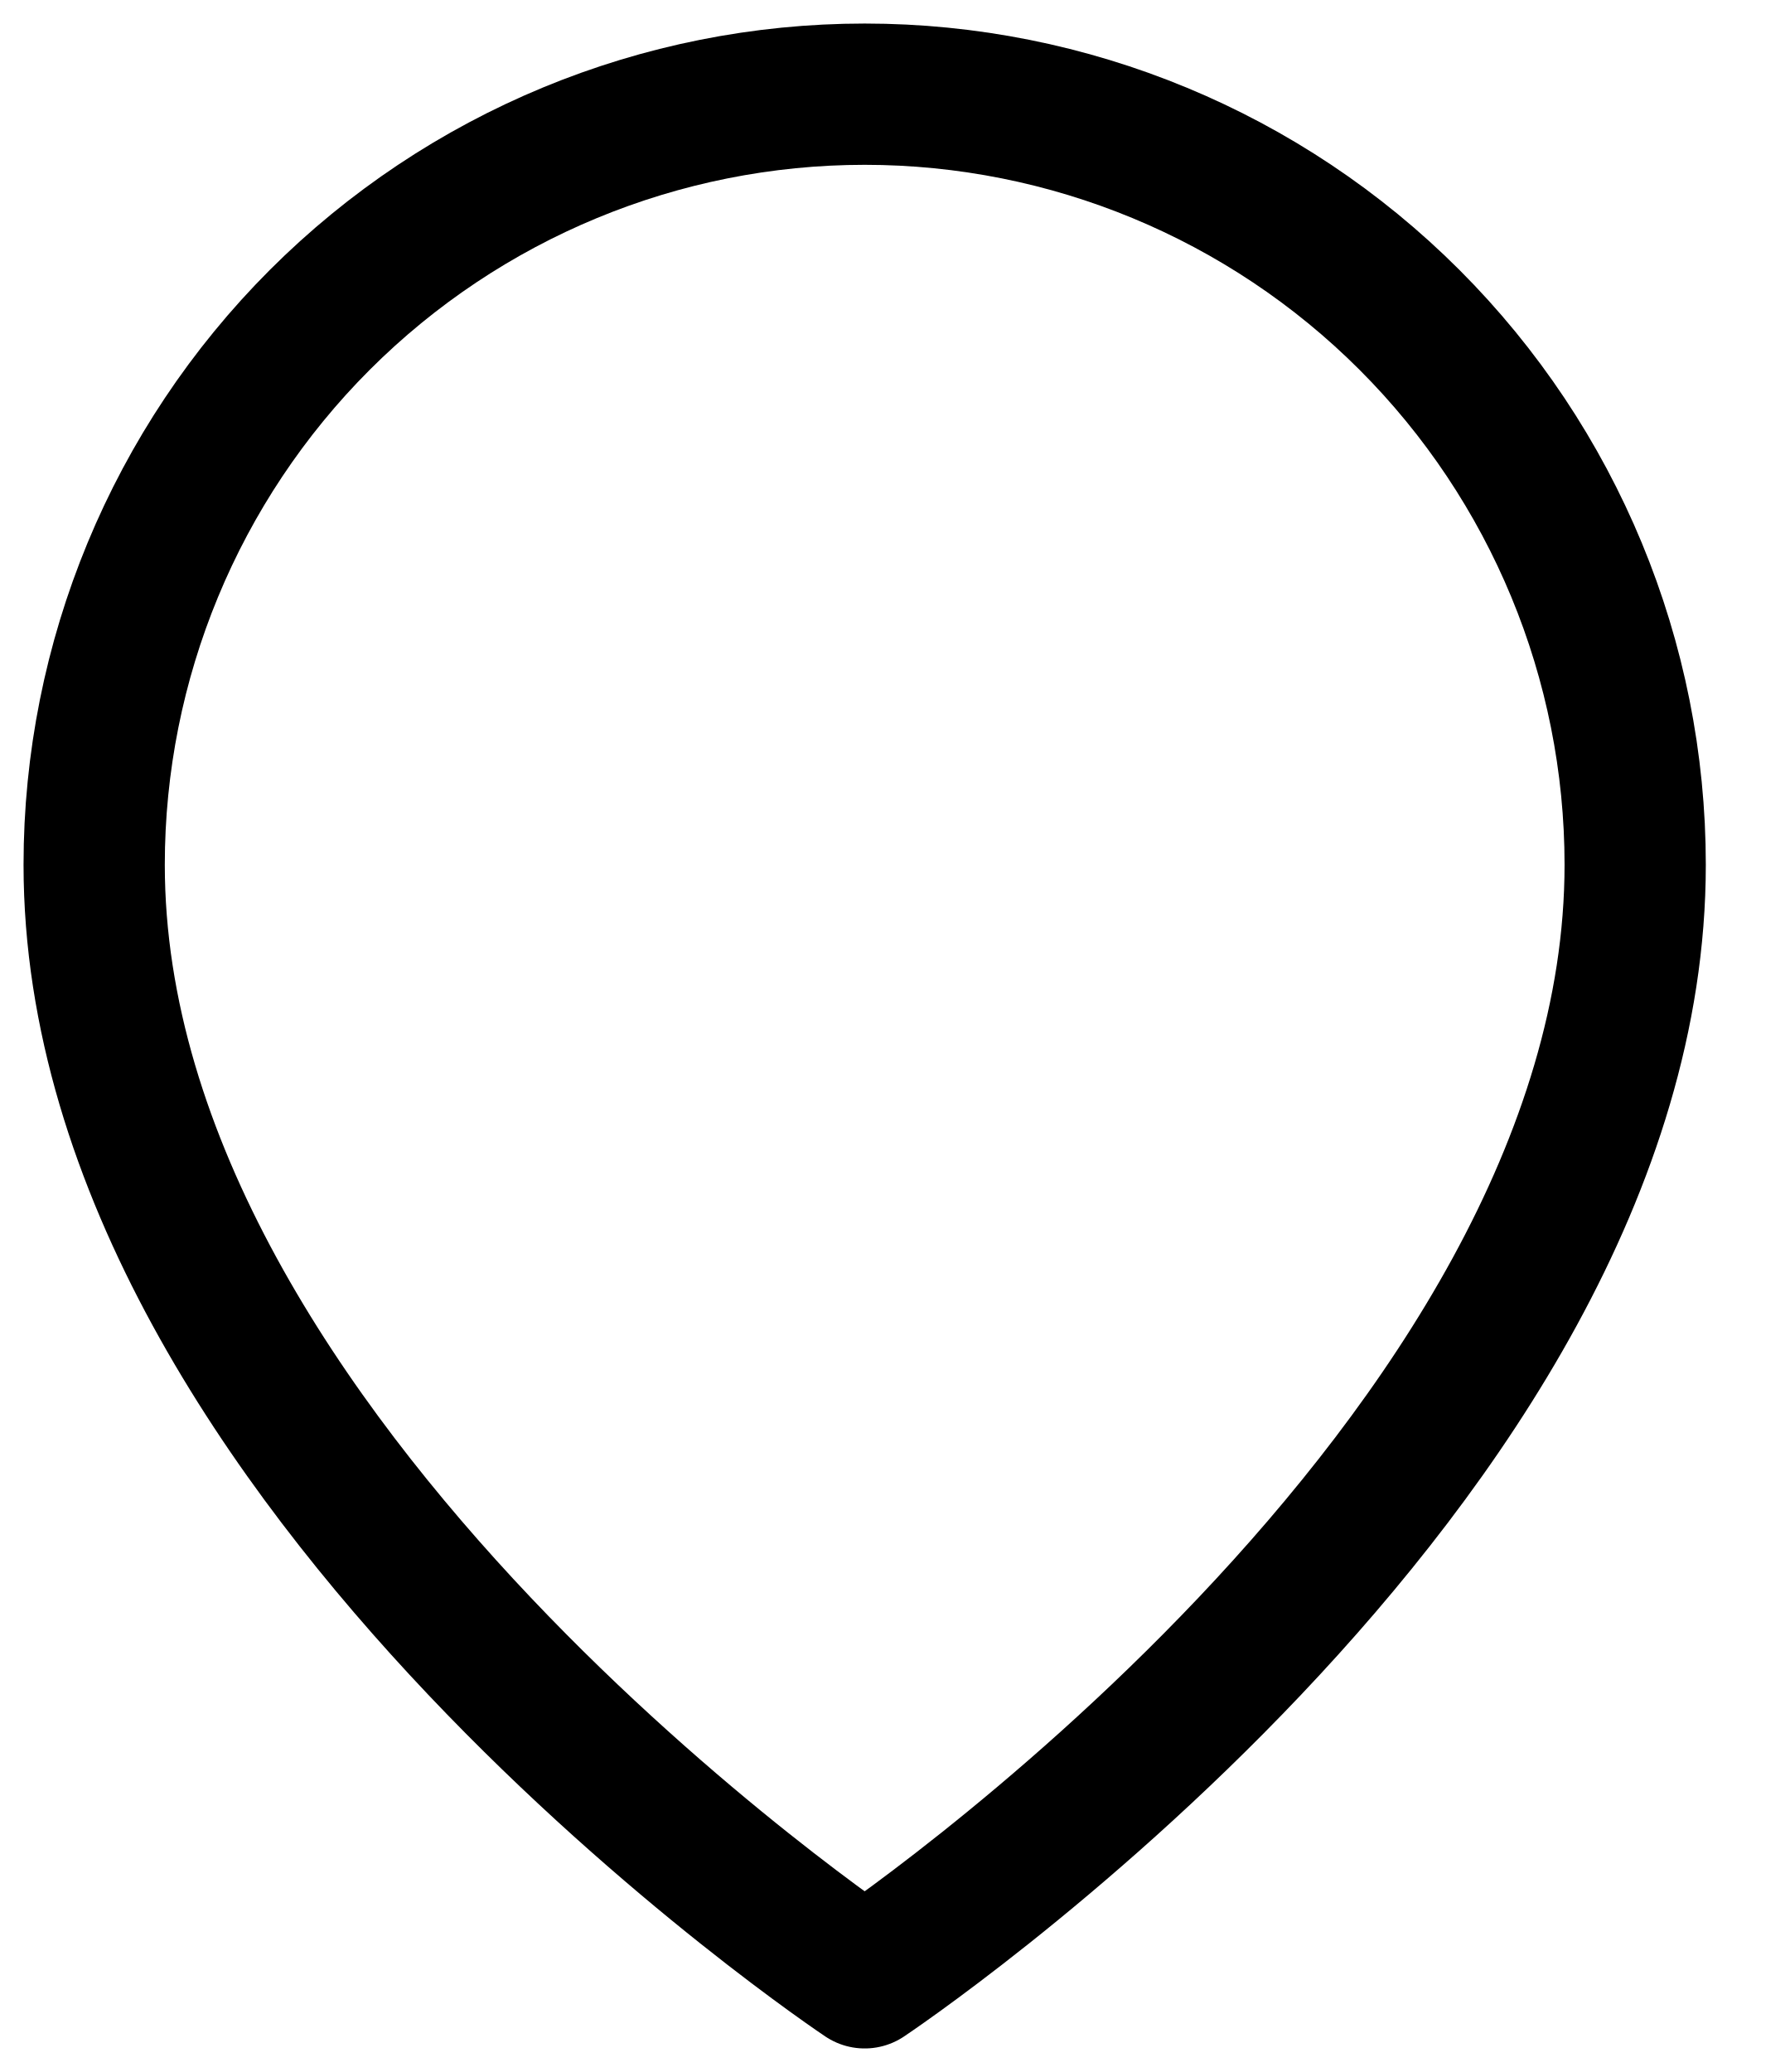
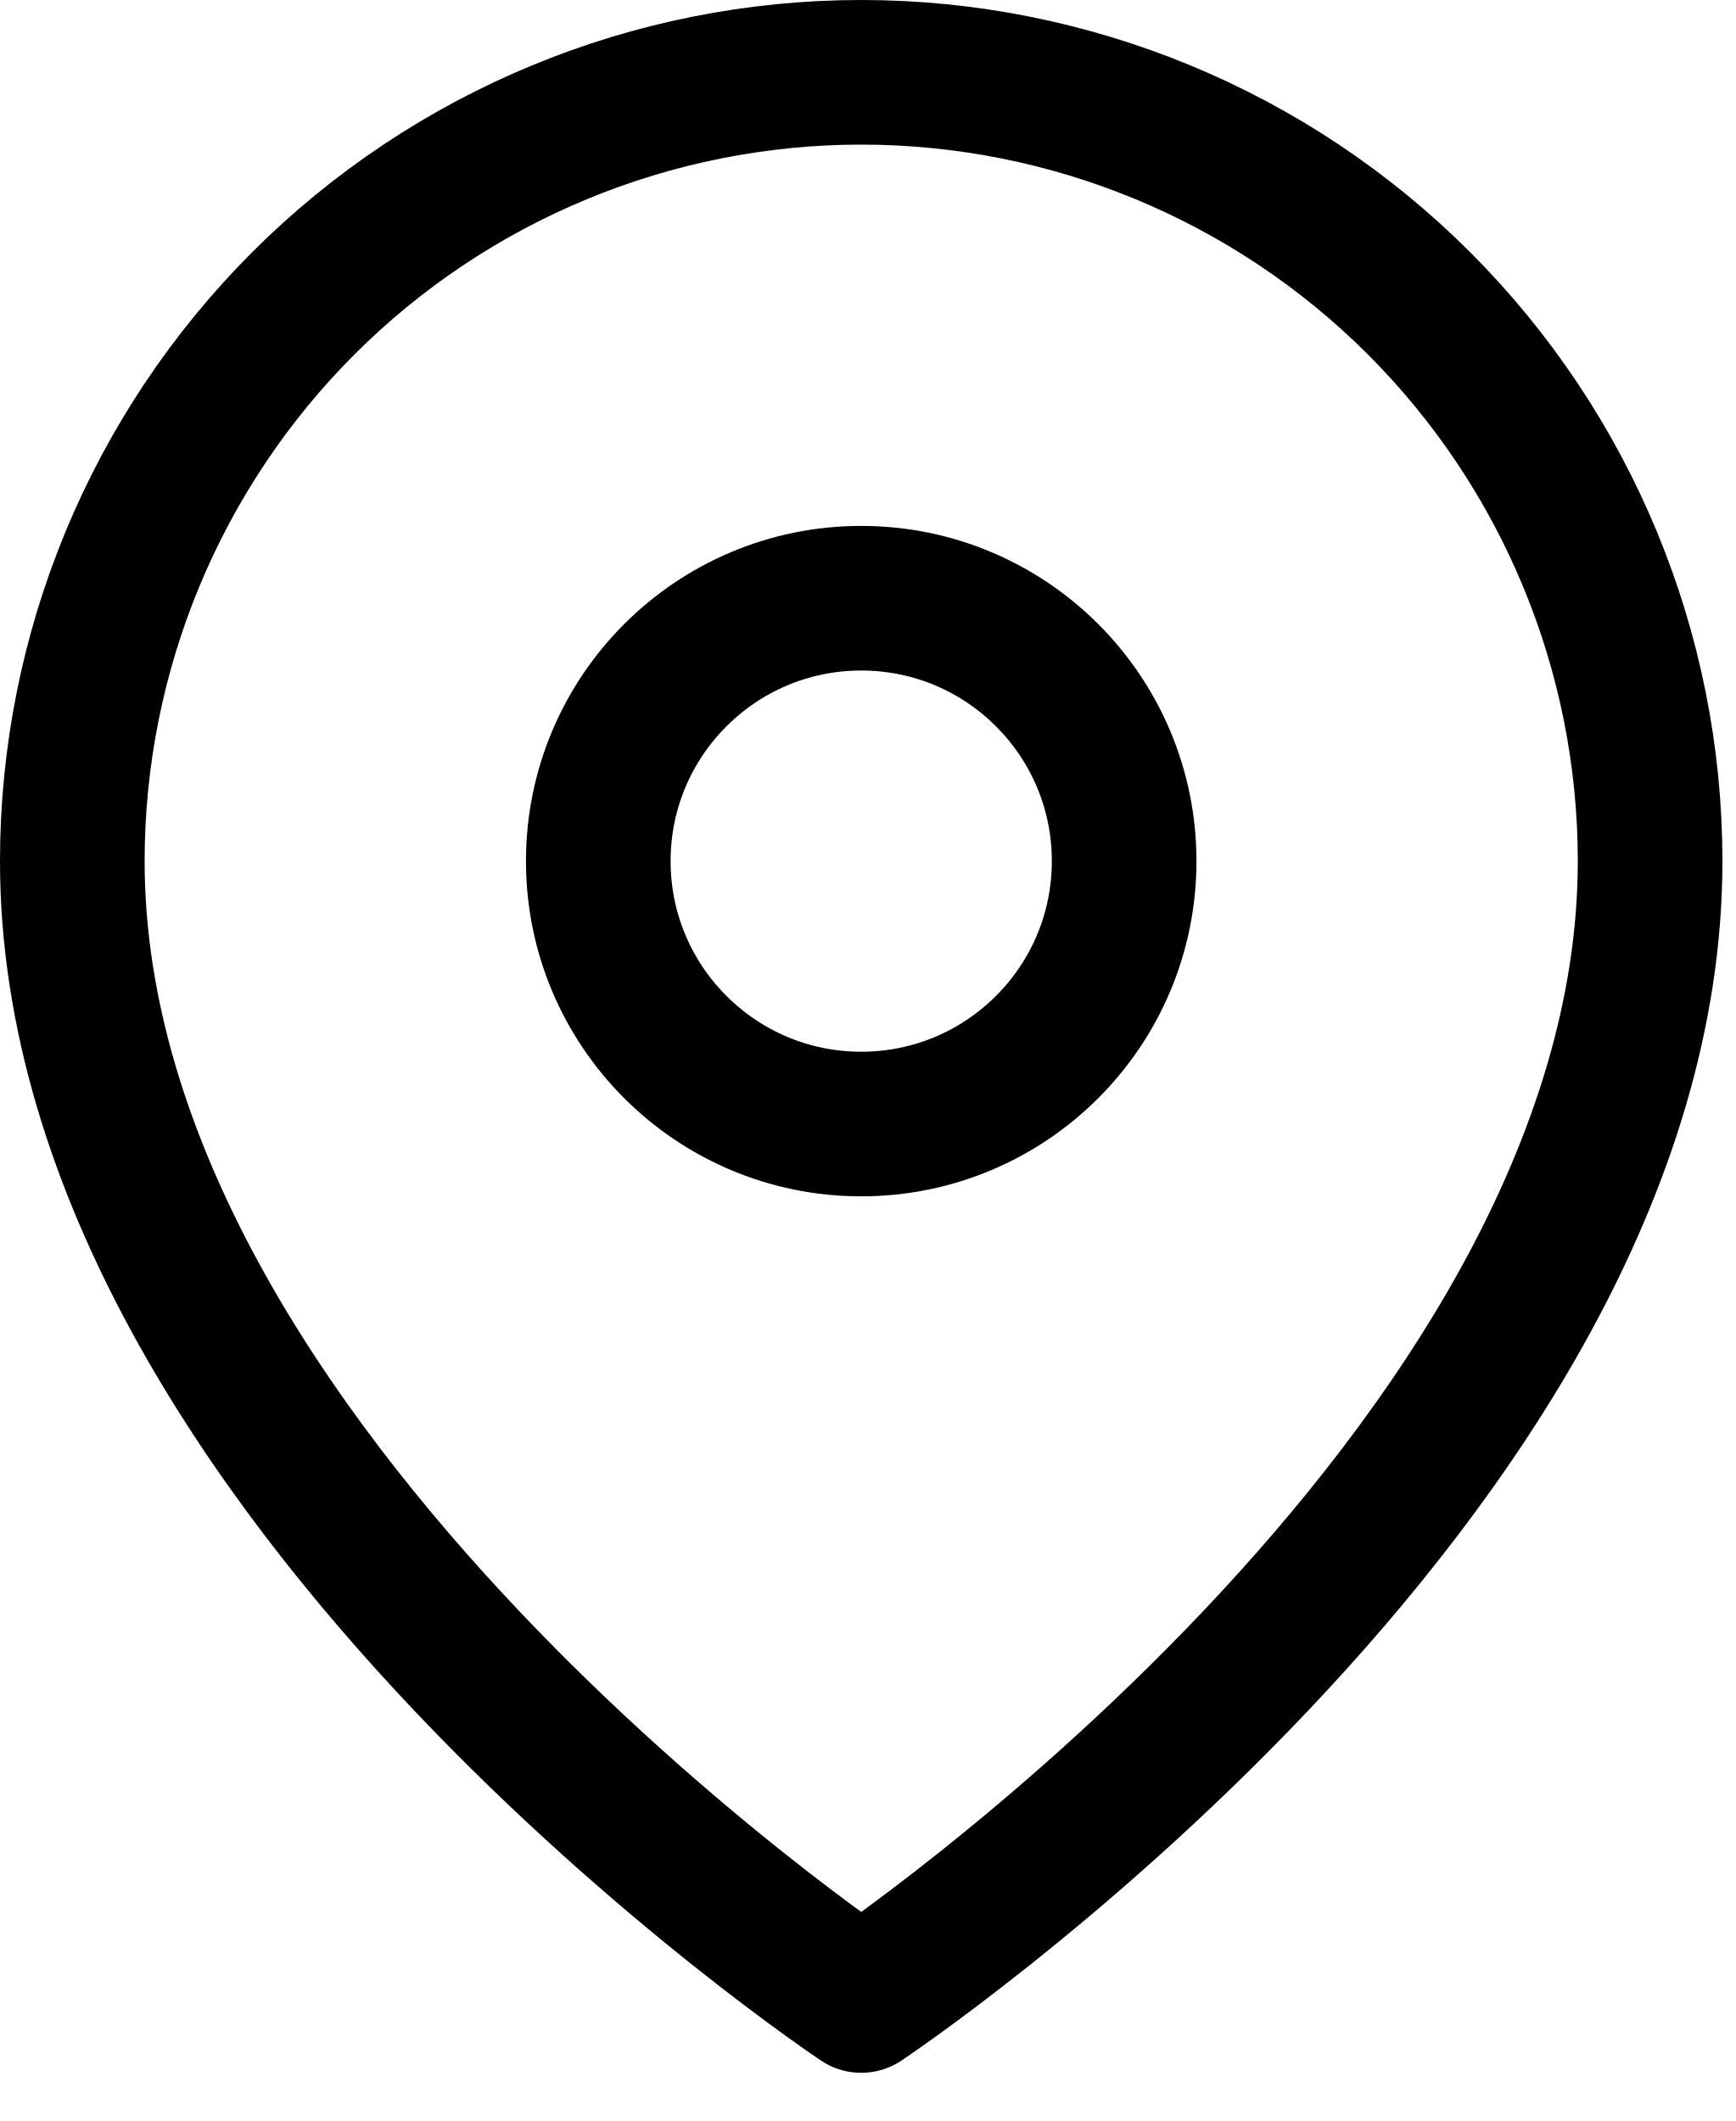
- <svg xmlns="http://www.w3.org/2000/svg" width="19" height="22" viewBox="0 0 19 22" fill="none">
-   <path d="M17.364 9.182C17.364 15.546 9.182 21 9.182 21C9.182 21 1 15.546 1 9.182C1 7.012 1.862 4.931 3.396 3.396C4.931 1.862 7.012 1 9.182 1C11.352 1 13.433 1.862 14.967 3.396C16.502 4.931 17.364 7.012 17.364 9.182Z" stroke="currentColor" stroke-width="1.5" stroke-linecap="round" stroke-linejoin="round" />
-   <path d="M9.182 11.909C10.688 11.909 11.909 10.688 11.909 9.182C11.909 7.676 10.688 6.455 9.182 6.455C7.676 6.455 6.455 7.676 6.455 9.182C6.455 10.688 7.676 11.909 9.182 11.909Z" currentColor="black" stroke-width="1.5" stroke-linecap="round" stroke-linejoin="round" />
+ <svg xmlns="http://www.w3.org/2000/svg" width="18" height="22" viewBox="0 0 18 22" fill="none">
+   <path d="M17.114 8.932C17.114 15.296 8.932 20.75 8.932 20.75C8.932 20.75 0.75 15.296 0.75 8.932C0.75 6.762 1.612 4.681 3.146 3.146C4.681 1.612 6.762 0.75 8.932 0.75C11.102 0.75 13.183 1.612 14.717 3.146C16.252 4.681 17.114 6.762 17.114 8.932Z" stroke="currentColor" stroke-width="1.5" stroke-linecap="round" stroke-linejoin="round" />
+   <path d="M8.932 11.659C10.438 11.659 11.659 10.438 11.659 8.932C11.659 7.426 10.438 6.205 8.932 6.205C7.426 6.205 6.205 7.426 6.205 8.932C6.205 10.438 7.426 11.659 8.932 11.659Z" stroke="currentColor" stroke-width="1.5" stroke-linecap="round" stroke-linejoin="round" />
</svg>
